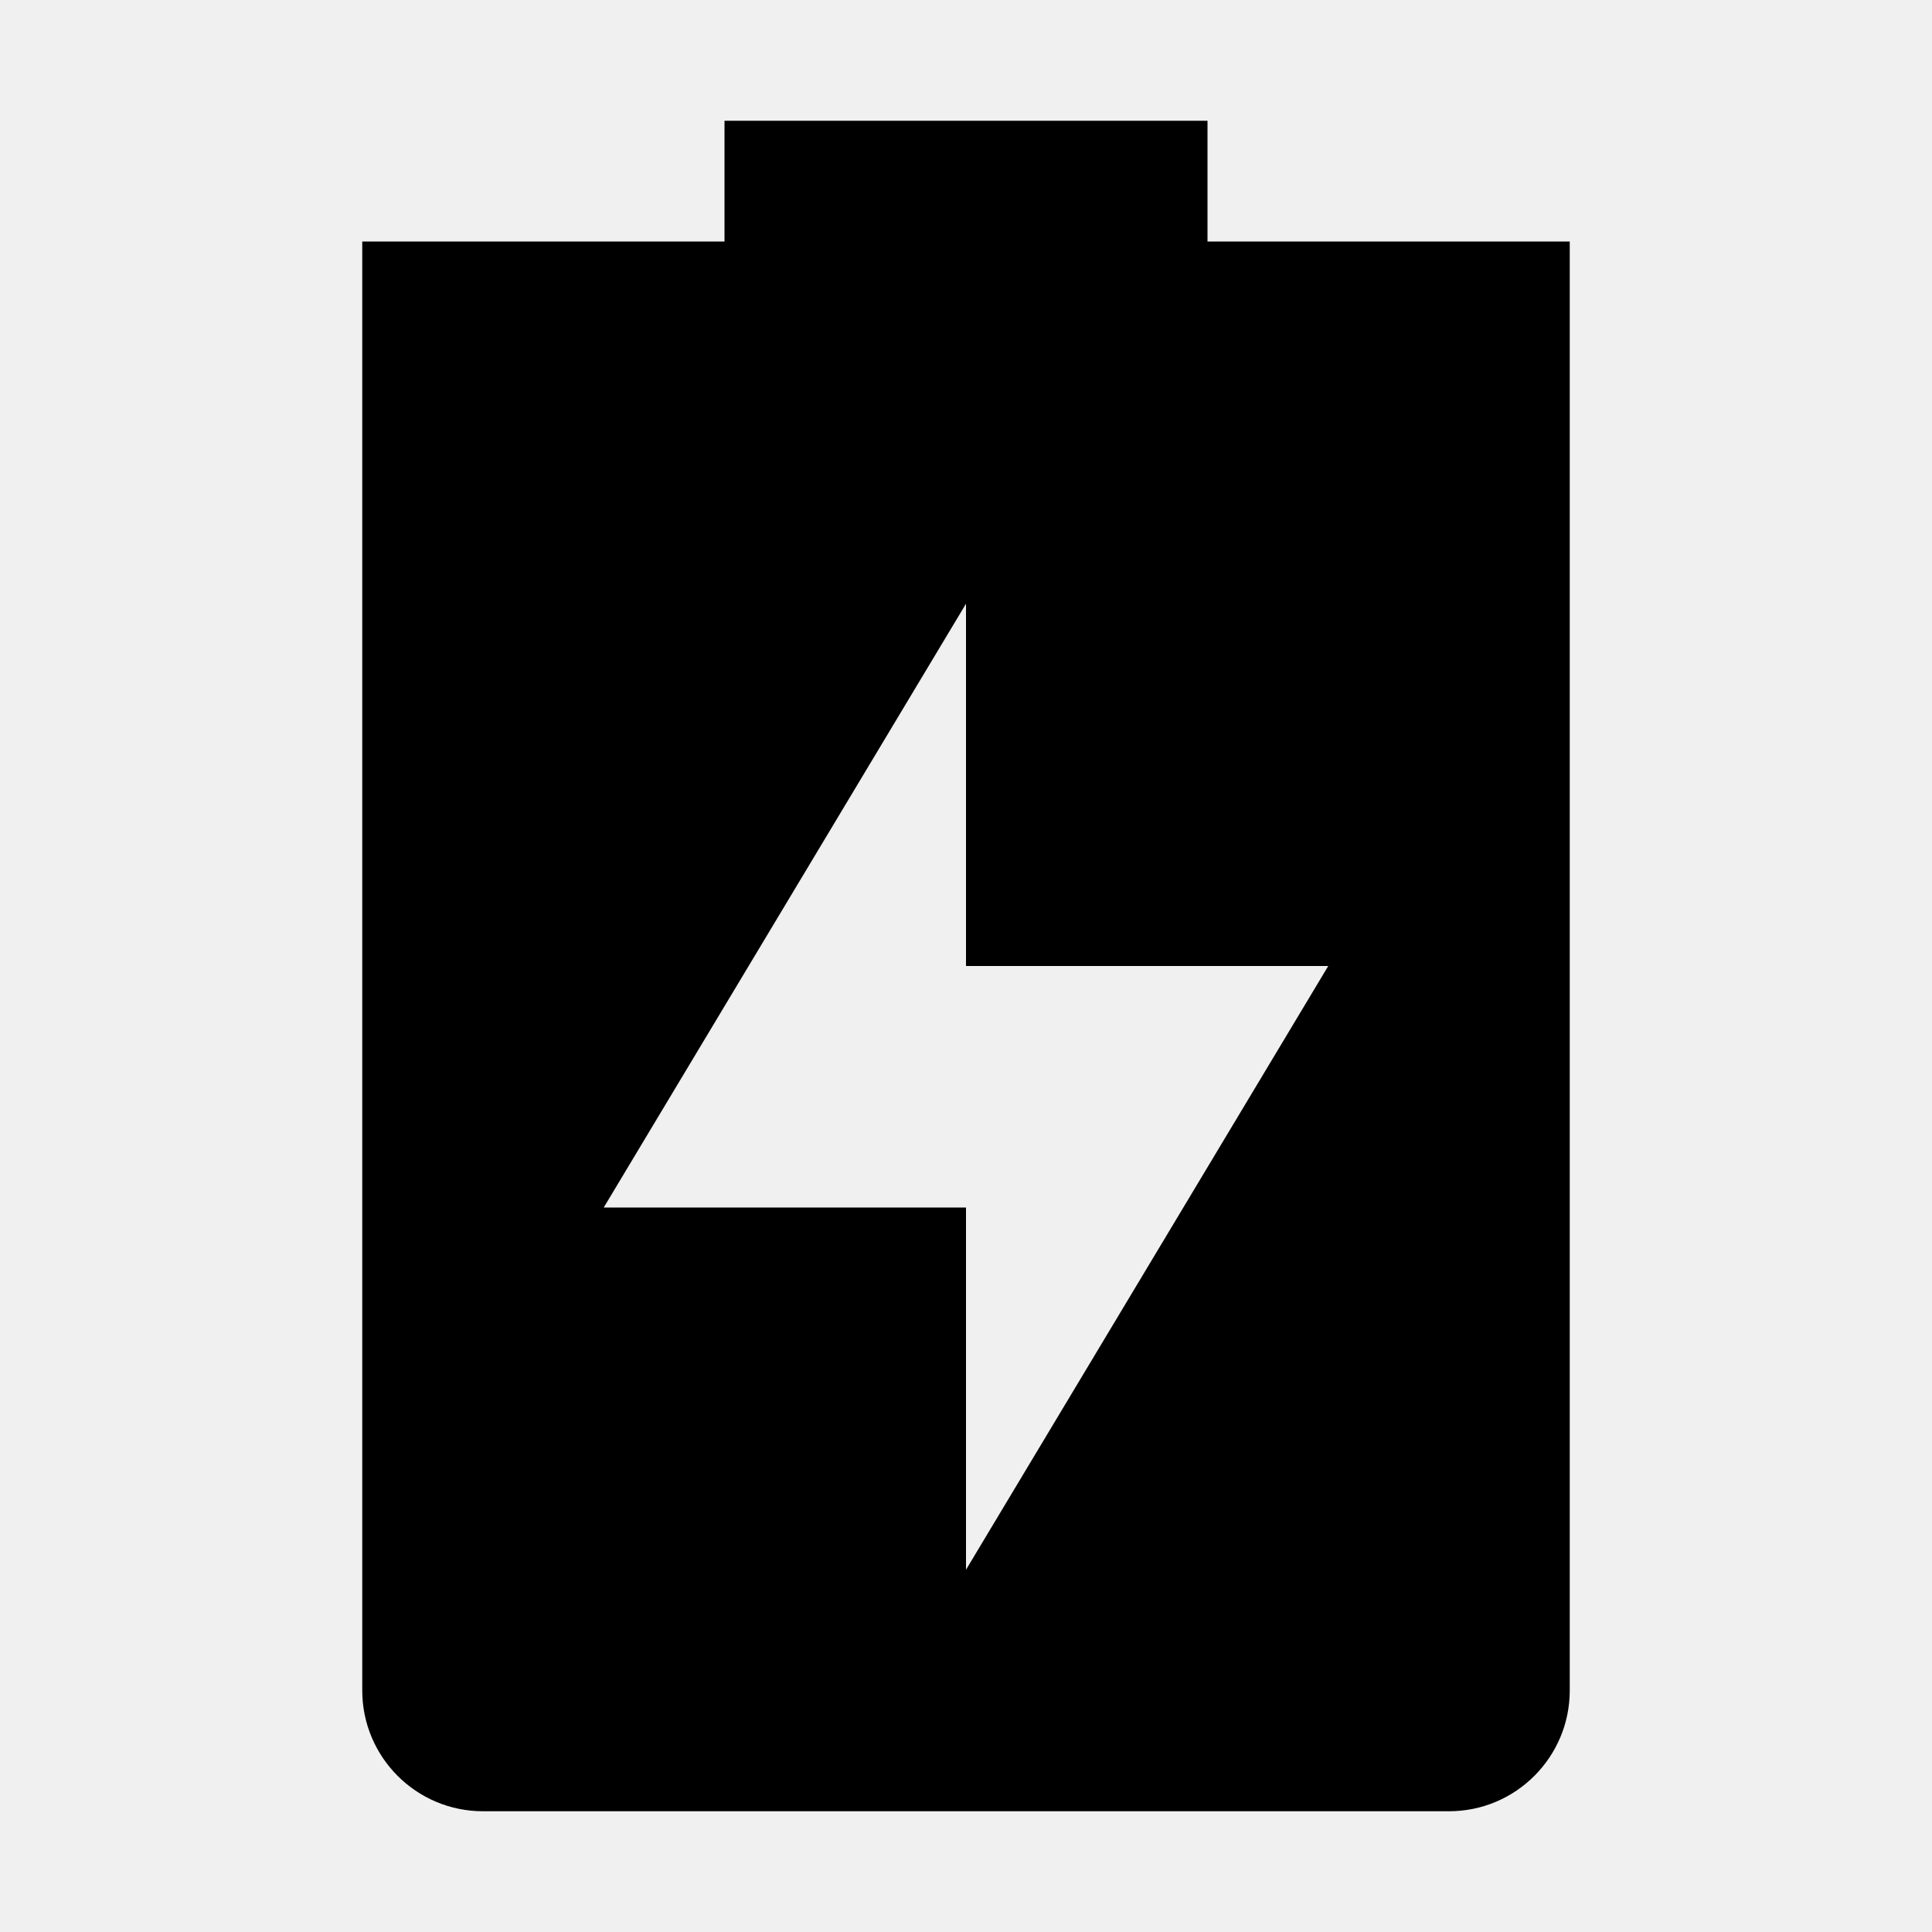
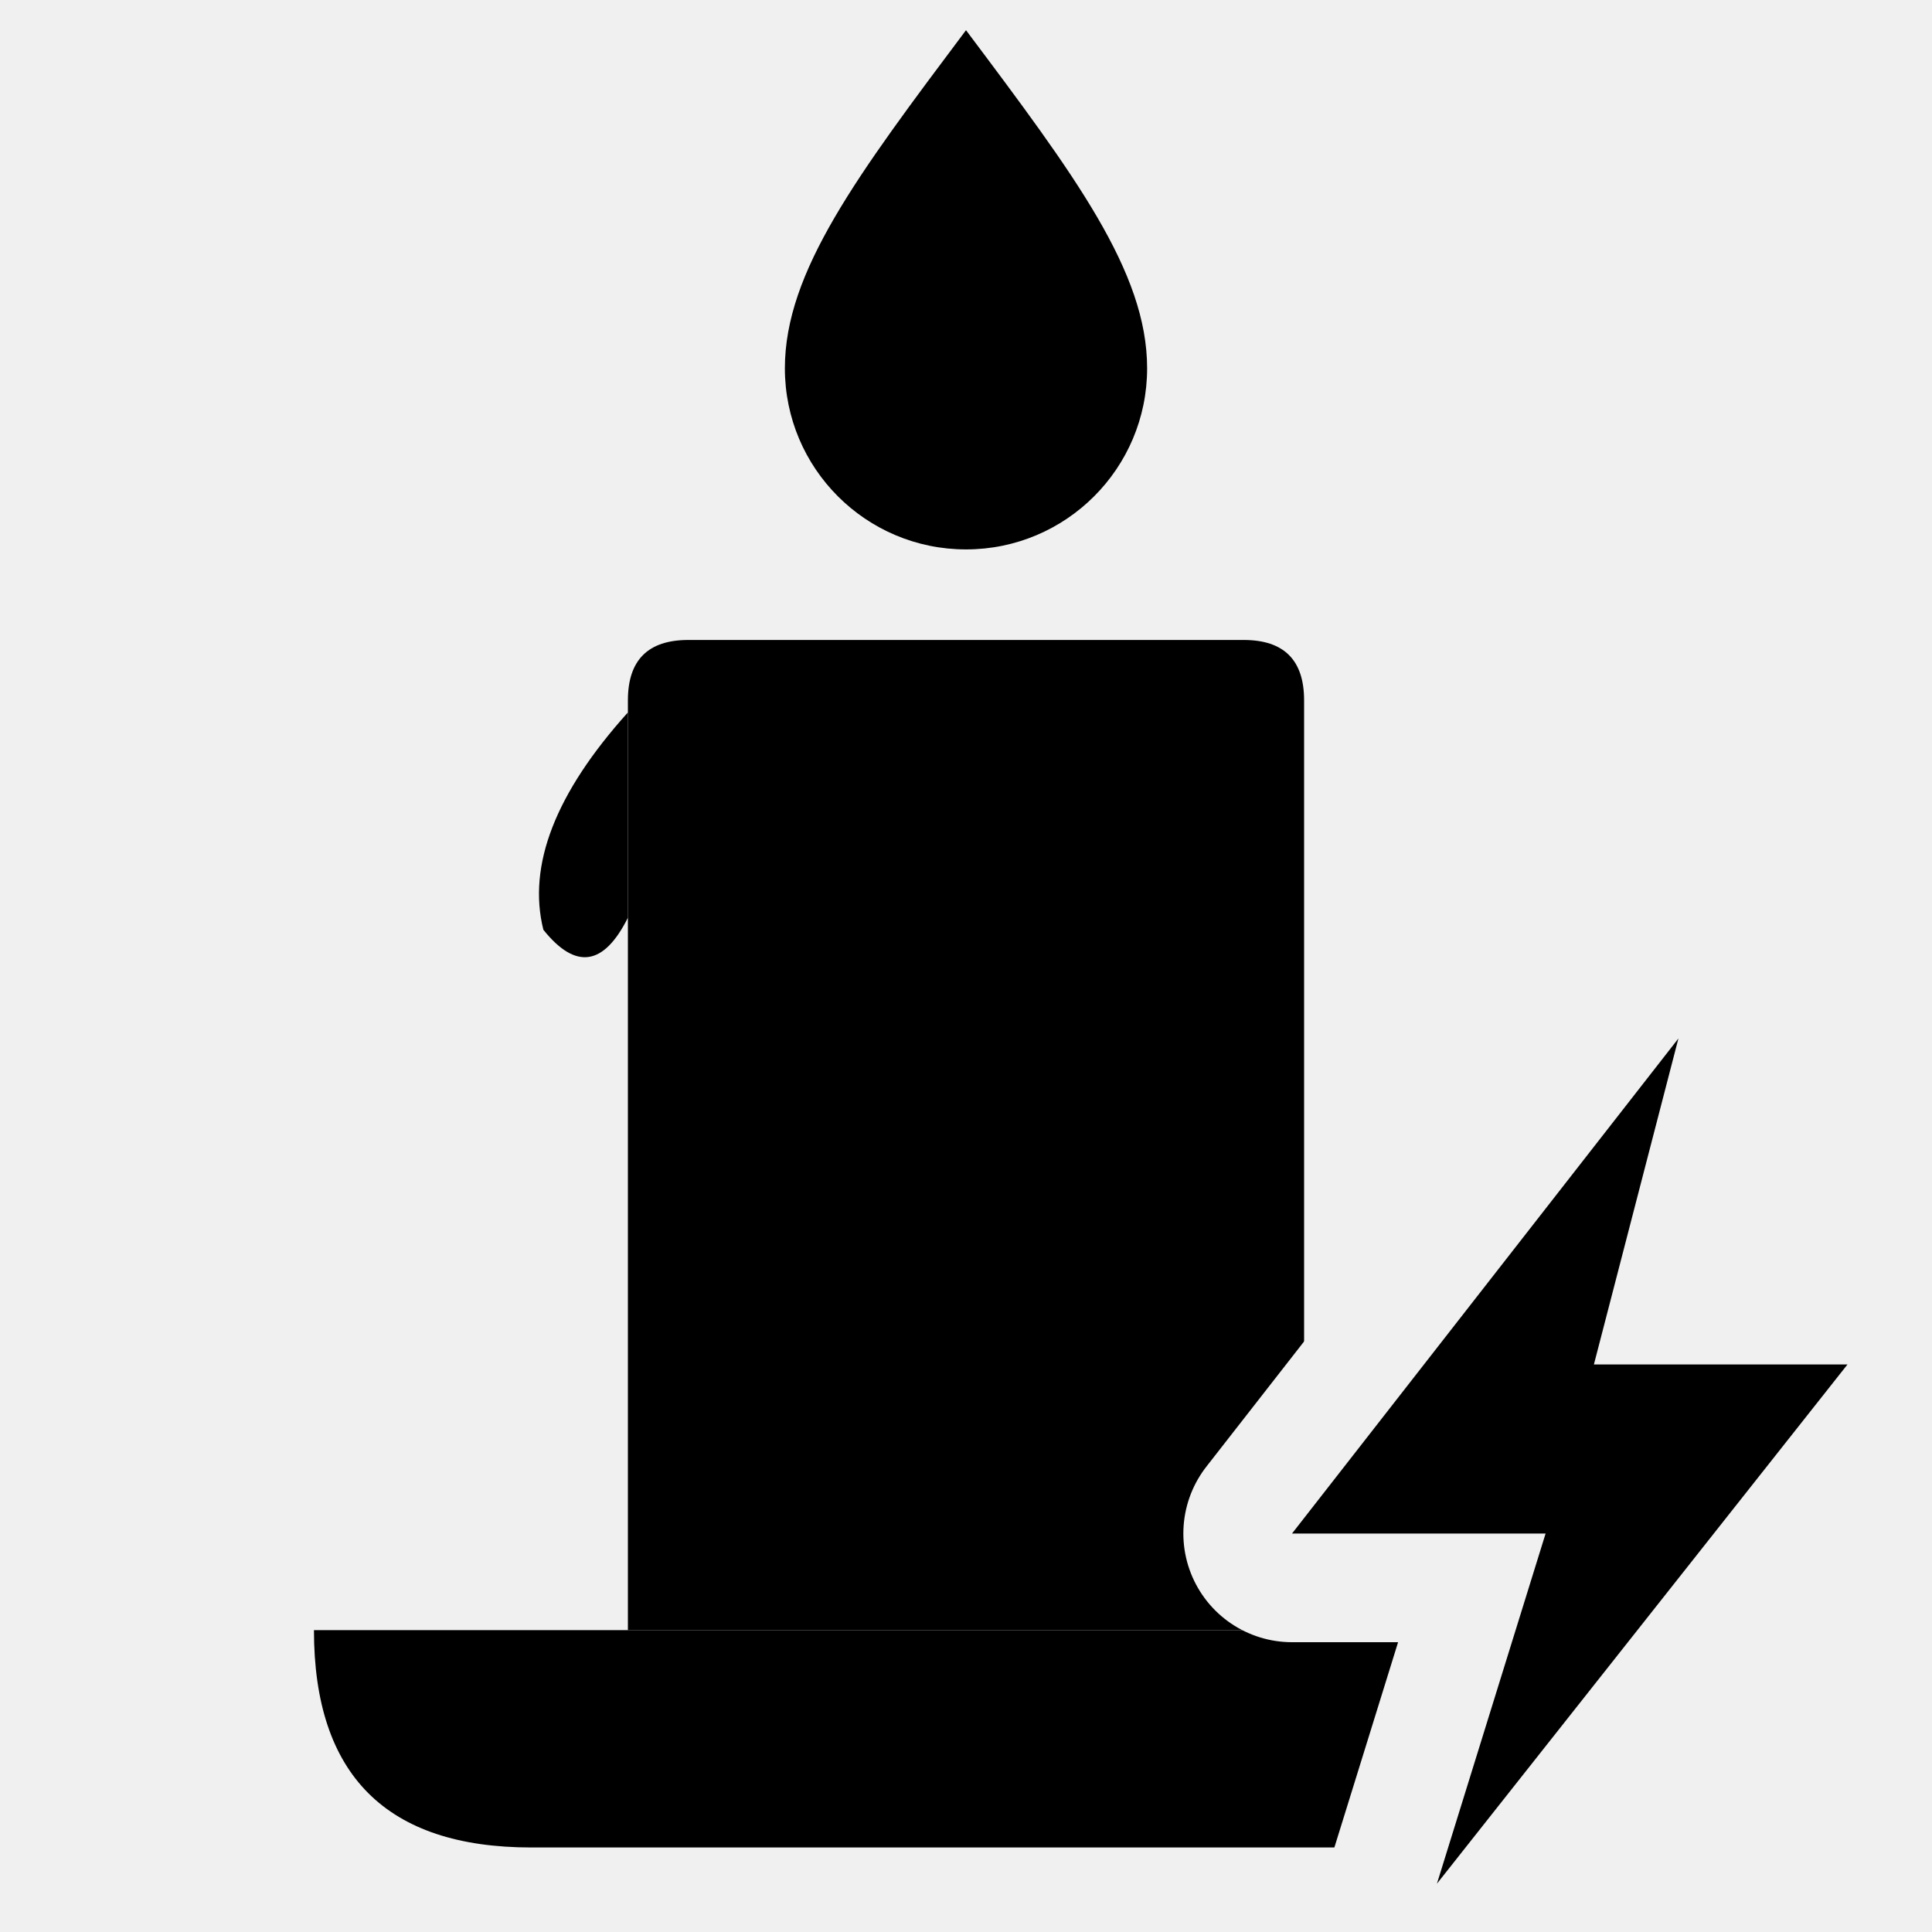
- <svg xmlns="http://www.w3.org/2000/svg" width="16" height="16" version="1.1">
-   <path style="fill:currentColor" d="M 6,1 V 2 H 3 V 14 C 3,14.55 3.446,15 4,15 H 12 C 12.554,15 13,14.55 13,14 V 2 H 10 V 1 Z M 8,5 V 8 H 11 L 8,13 V 10 H 5 Z" />
+ <svg xmlns="http://www.w3.org/2000/svg" width="16" height="16" viewBox="0 0 16 16">
+   <mask id="selo">
+     <rect width="16" height="16" fill="#fff" />
+     <path d="M13.9,8.6 L10.7,12.7 H12.8 L11.9,15.6 L15.3,11.3 H13.2 Z" fill="#000" stroke="#000" stroke-width="1.8" stroke-linejoin="round" />
+   </mask>
+   <g mask="url(#selo)">
+     <path fill="currentColor" d="M2.6,13.5 H13.4 Q13.4,15.3 11.6,15.3 H4.4 Q2.6,15.3 2.6,13.5 Z" />
+     <path fill="currentColor" d="M5.2,5.8 Q5.2,5.3 5.7,5.3 H10.3 Q10.8,5.3 10.8,5.8 V13.5 H5.2 Z" />
+     <path fill="currentColor" d="M5.2,5.9 Q4.3,6.9 4.5,7.7 Q4.9,8.2 5.2,7.6 Z" />
+     <path fill="currentColor" d="M8,0.25 C8.9,1.45 9.5,2.25 9.5,3.05 A1.5,1.5 0 0 1 6.5,3.05 C6.5,2.25 7.1,1.45 8,0.25 Z" />
+   </g>
+   <path fill="currentColor" d="M13.9,8.6 L10.7,12.7 H12.8 L11.9,15.6 L15.3,11.3 H13.2 Z" />
</svg>
